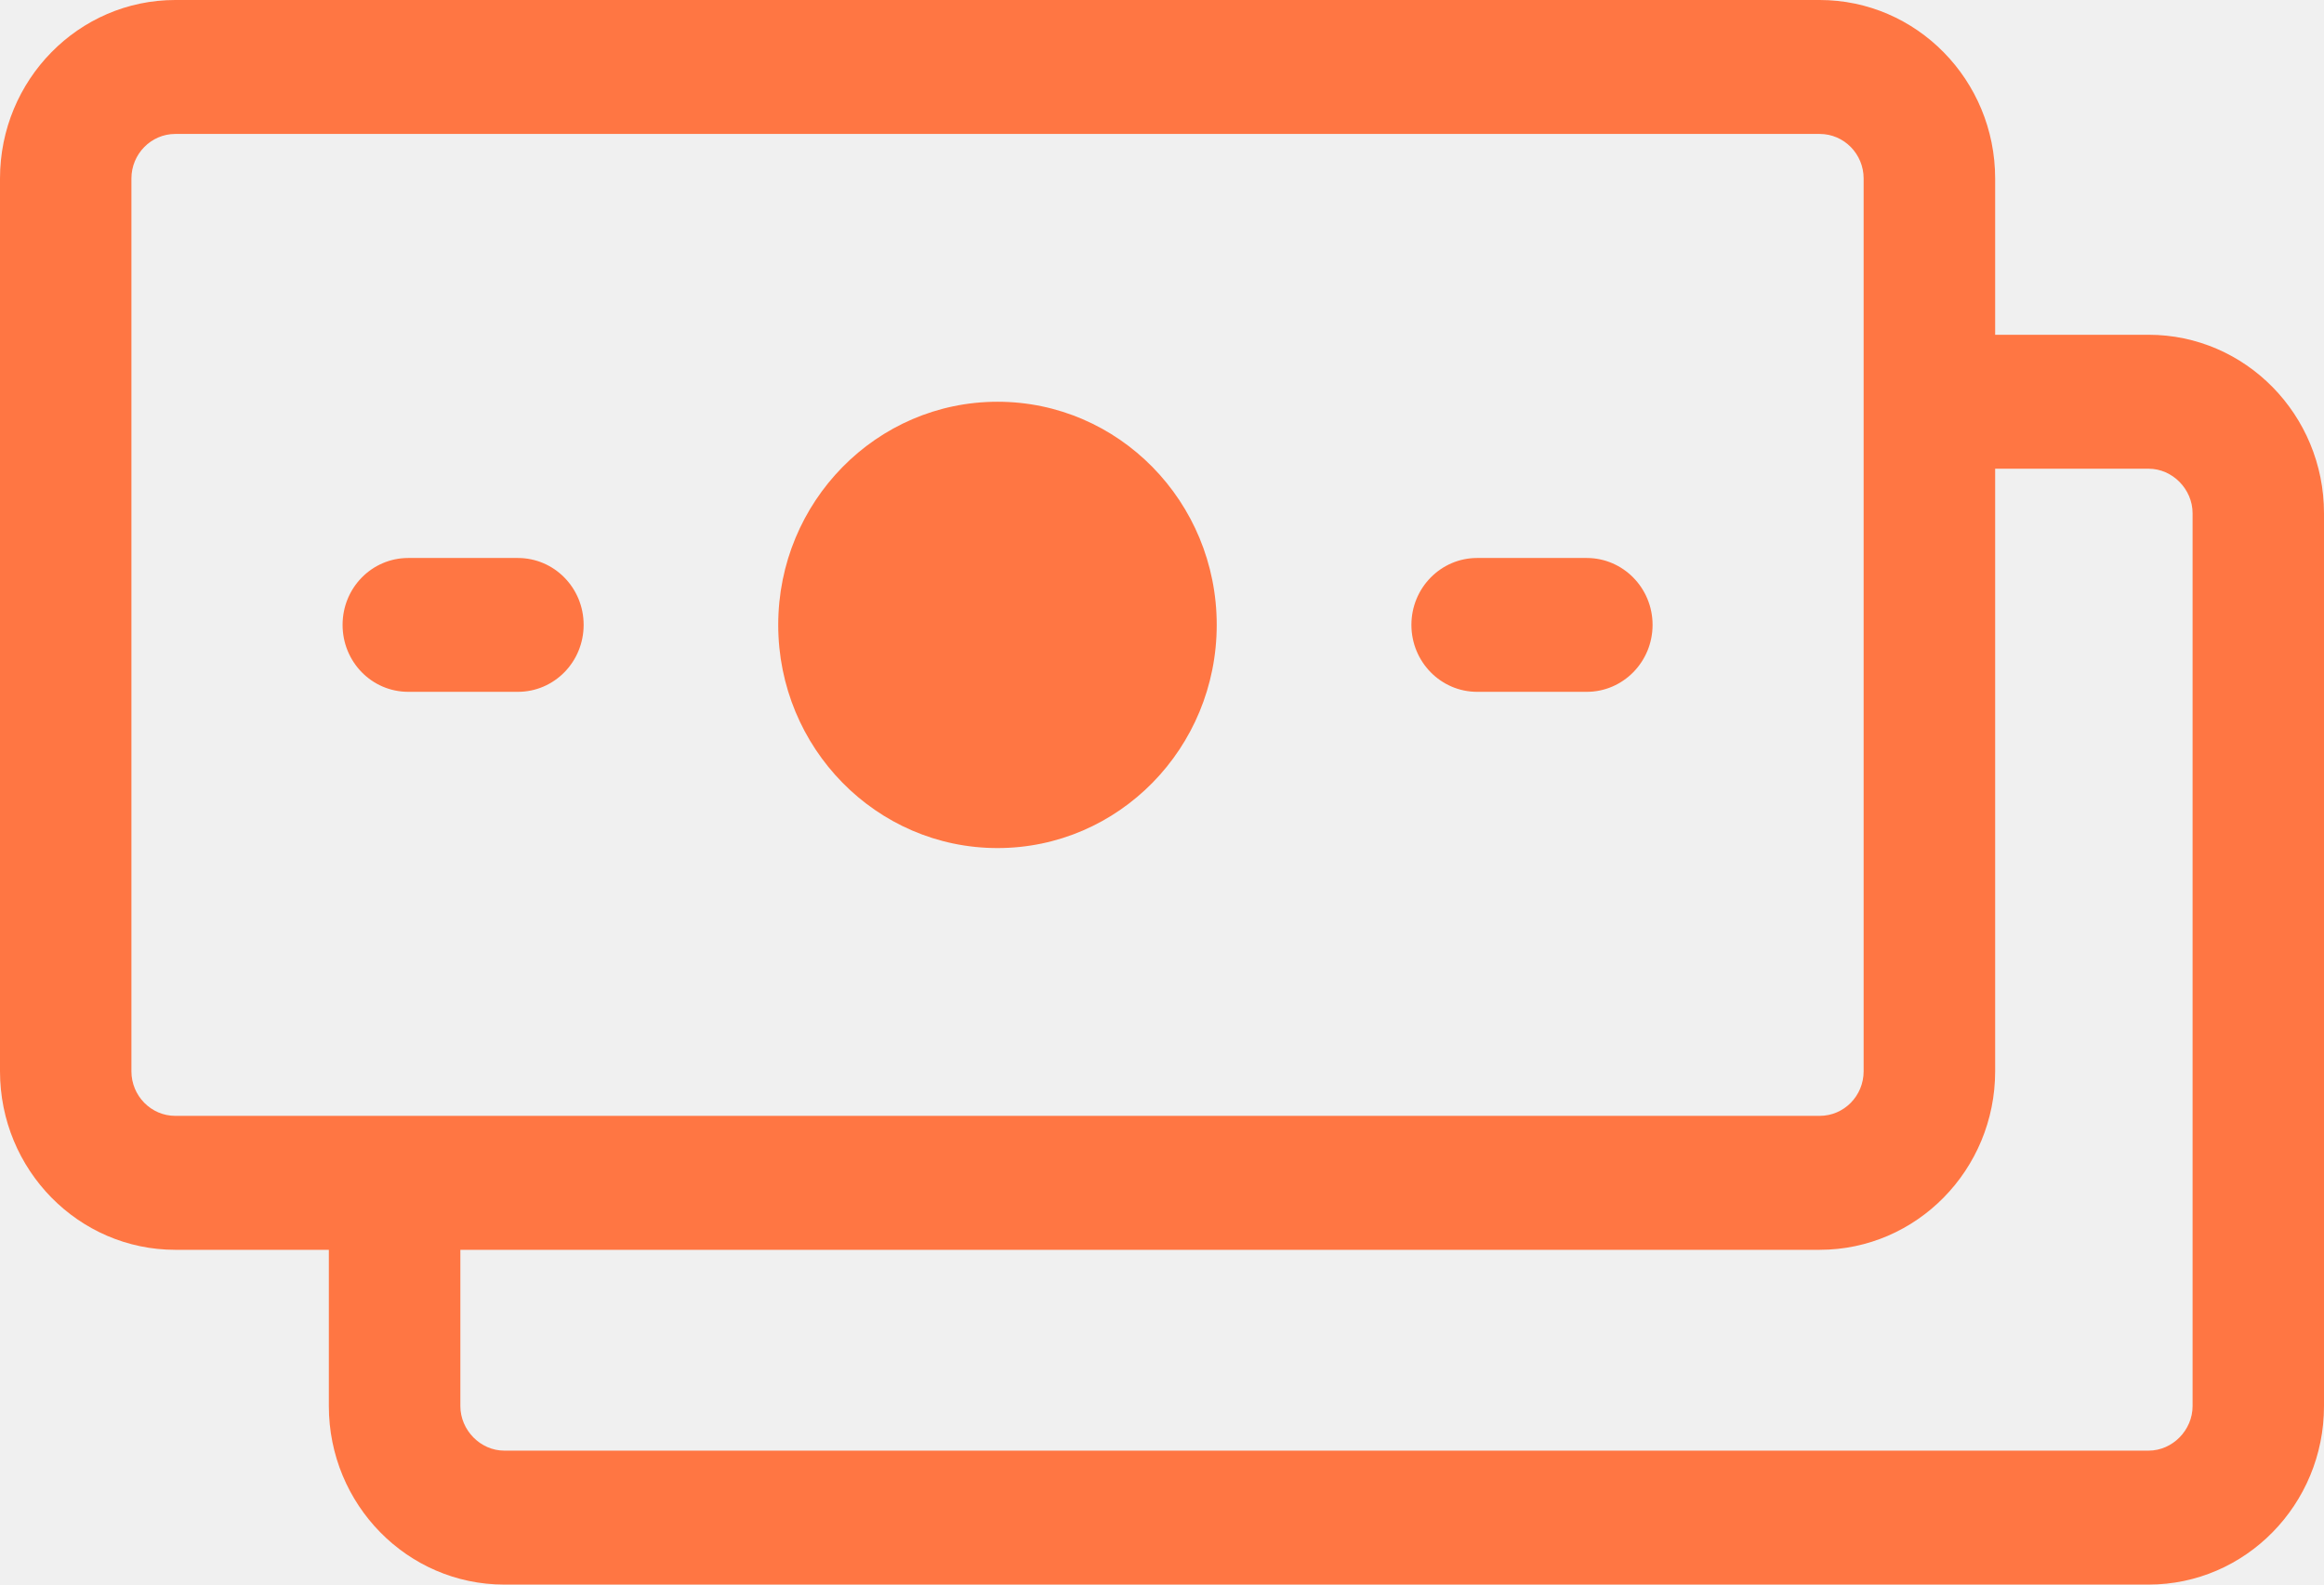
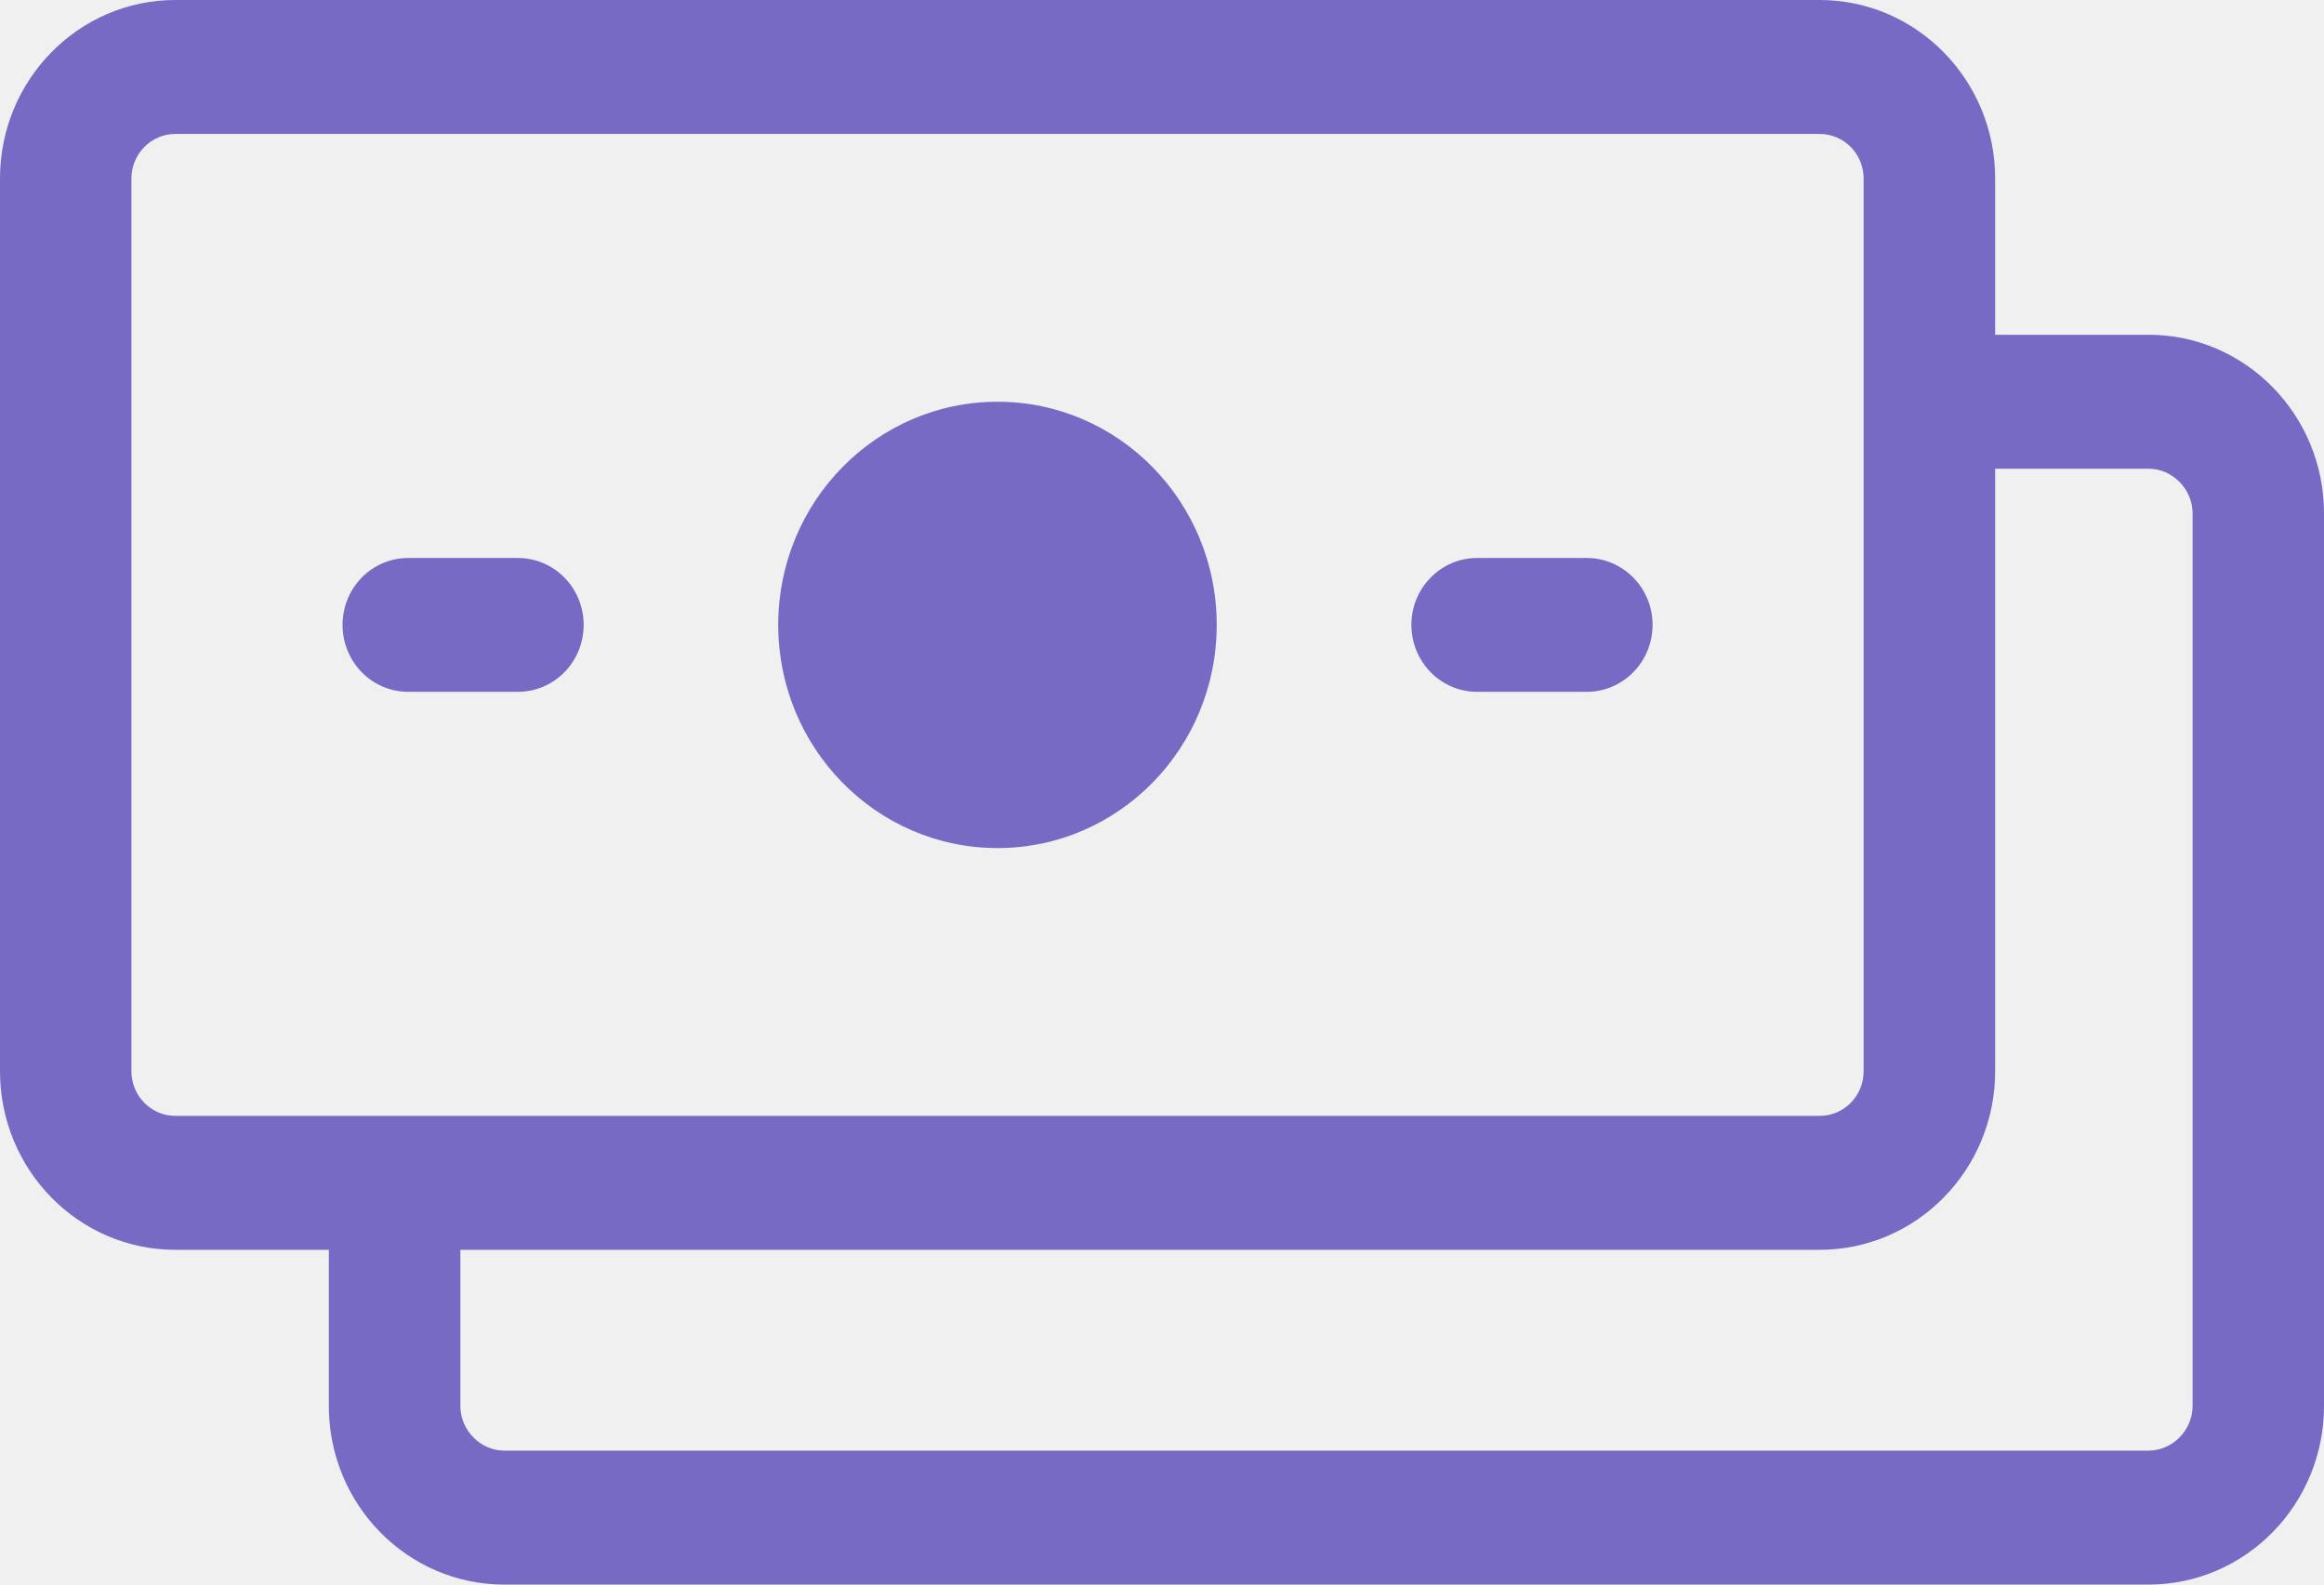
<svg xmlns="http://www.w3.org/2000/svg" width="22" height="15" viewBox="0 0 22 15" fill="none">
-   <path fill-rule="evenodd" clip-rule="evenodd" d="M15.644 5.915C15.644 6.266 15.364 6.549 15.021 6.549H13.983C13.64 6.549 13.361 6.266 13.361 5.915C13.361 5.565 13.64 5.282 13.983 5.282H15.021C15.364 5.282 15.644 5.565 15.644 5.915ZM5.525 5.915C5.525 6.266 5.247 6.549 4.902 6.549H3.865C3.52 6.549 3.243 6.266 3.243 5.915C3.243 5.565 3.52 5.282 3.865 5.282H4.902C5.247 5.282 5.525 5.565 5.525 5.915ZM11.518 5.915C11.518 7.082 10.59 8.028 9.443 8.028C8.297 8.028 7.367 7.082 7.367 5.915C7.367 4.749 8.297 3.803 9.443 3.803C10.59 3.803 11.518 4.749 11.518 5.915ZM20.756 13.31C20.756 13.539 20.565 13.732 20.34 13.732H4.773C4.549 13.732 4.358 13.539 4.358 13.31V11.831H17.226C18.142 11.831 18.887 11.074 18.887 10.141V4.437H20.34C20.565 4.437 20.756 4.63 20.756 4.859V13.31ZM1.659 10.563C1.431 10.563 1.244 10.374 1.244 10.141V1.69C1.244 1.457 1.431 1.268 1.659 1.268H17.226C17.456 1.268 17.642 1.457 17.642 1.69V10.141C17.642 10.374 17.456 10.563 17.226 10.563H1.659ZM20.34 3.169H18.887V1.69C18.887 0.757 18.142 0 17.226 0H1.659C0.744 0 0 0.757 0 1.69V10.141C0 11.074 0.744 11.831 1.659 11.831H3.113V13.31C3.113 14.243 3.857 15 4.773 15H20.34C21.255 15 22 14.243 22 13.31V4.859C22 3.926 21.255 3.169 20.34 3.169Z" fill="#FF7643" />
+   <g clip-path="url(#clip0_161_16)">
+     <path fill-rule="evenodd" clip-rule="evenodd" d="M15.644 5.915C15.644 6.266 15.364 6.549 15.021 6.549H13.983C13.64 6.549 13.361 6.266 13.361 5.915C13.361 5.565 13.64 5.282 13.983 5.282H15.021C15.364 5.282 15.644 5.565 15.644 5.915ZM5.525 5.915C5.525 6.266 5.247 6.549 4.902 6.549H3.865C3.52 6.549 3.243 6.266 3.243 5.915C3.243 5.565 3.52 5.282 3.865 5.282H4.902C5.247 5.282 5.525 5.565 5.525 5.915ZM11.518 5.915C11.518 7.082 10.59 8.028 9.443 8.028C8.297 8.028 7.367 7.082 7.367 5.915C7.367 4.749 8.297 3.803 9.443 3.803C10.59 3.803 11.518 4.749 11.518 5.915ZM20.756 13.31C20.756 13.539 20.565 13.732 20.34 13.732H4.773C4.549 13.732 4.358 13.539 4.358 13.31V11.831H17.226C18.142 11.831 18.887 11.074 18.887 10.141V4.437H20.34C20.565 4.437 20.756 4.63 20.756 4.859V13.31ZM1.659 10.563C1.431 10.563 1.244 10.374 1.244 10.141V1.69C1.244 1.457 1.431 1.268 1.659 1.268H17.226C17.456 1.268 17.642 1.457 17.642 1.69V10.141C17.642 10.374 17.456 10.563 17.226 10.563H1.659ZM20.34 3.169H18.887V1.69C18.887 0.757 18.142 0 17.226 0H1.659C0.744 0 0 0.757 0 1.69V10.141C0 11.074 0.744 11.831 1.659 11.831H3.113V13.31C3.113 14.243 3.857 15 4.773 15H20.34C21.255 15 22 14.243 22 13.31V4.859C22 3.926 21.255 3.169 20.34 3.169Z" fill="#766AC4" />
+   </g>
+   <defs>
+     <clipPath id="clip0_161_16">
+       <rect width="22" height="15" fill="white" />
+     </clipPath>
+   </defs>
</svg>
